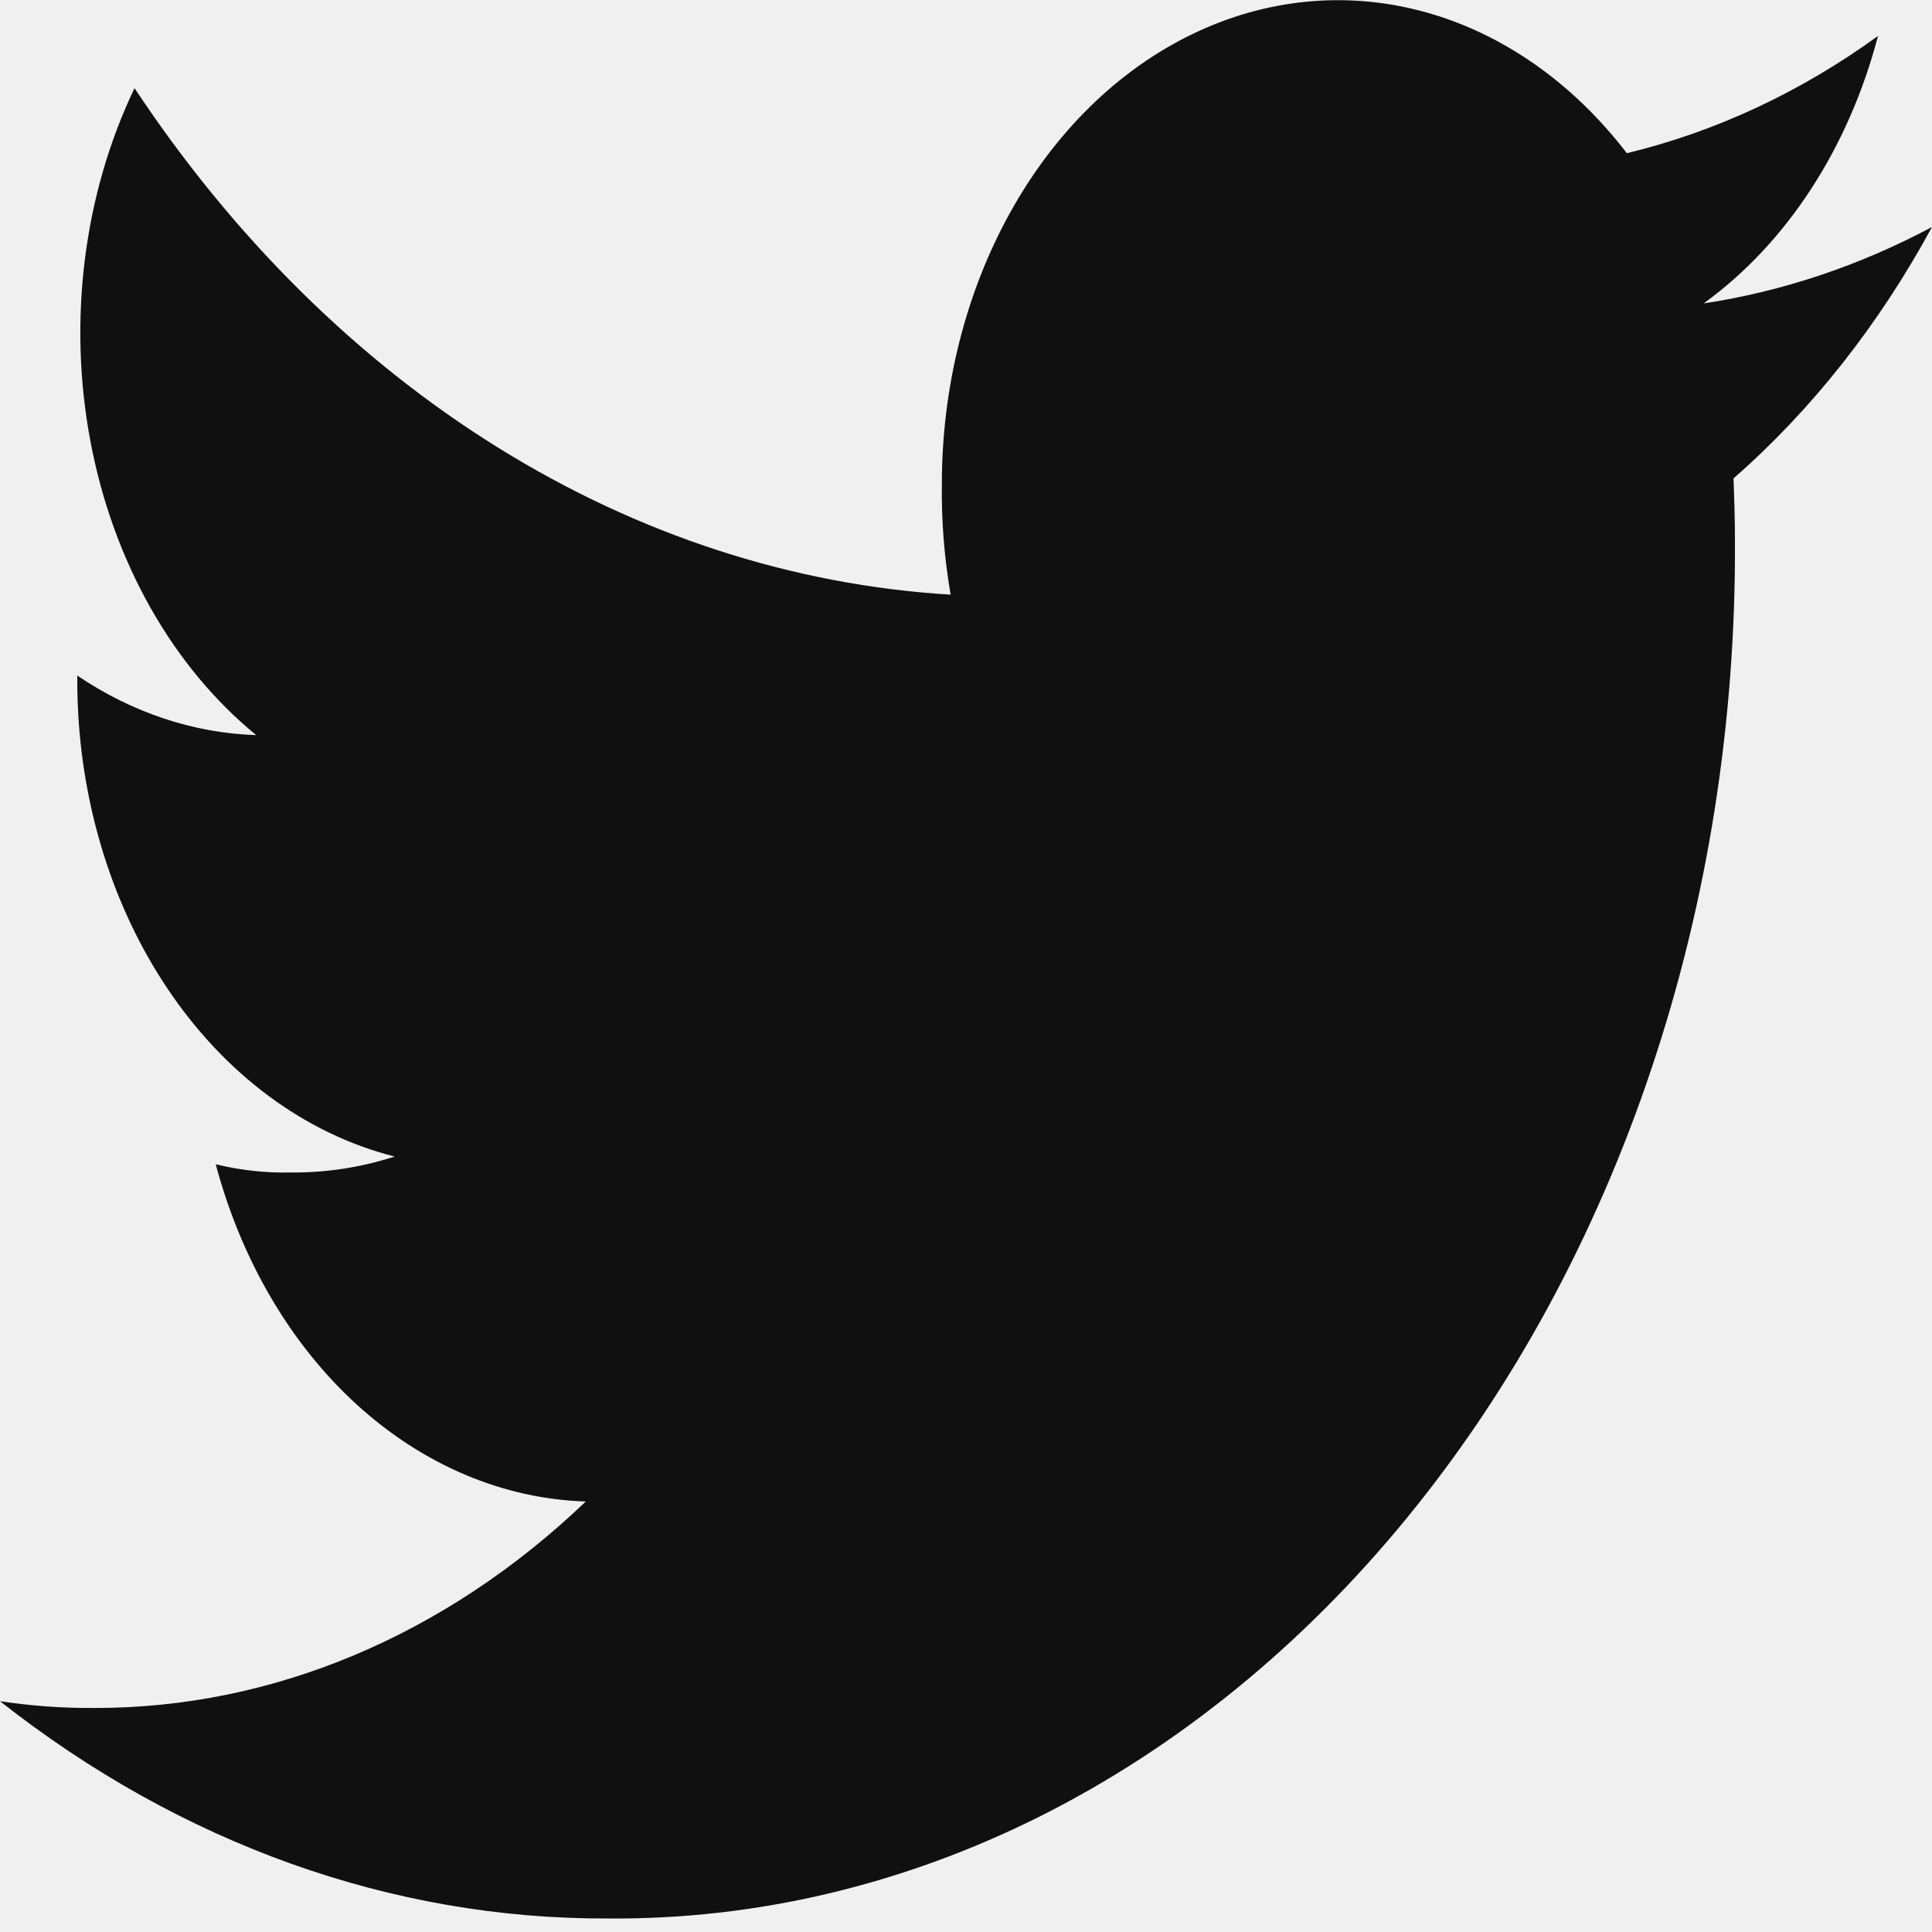
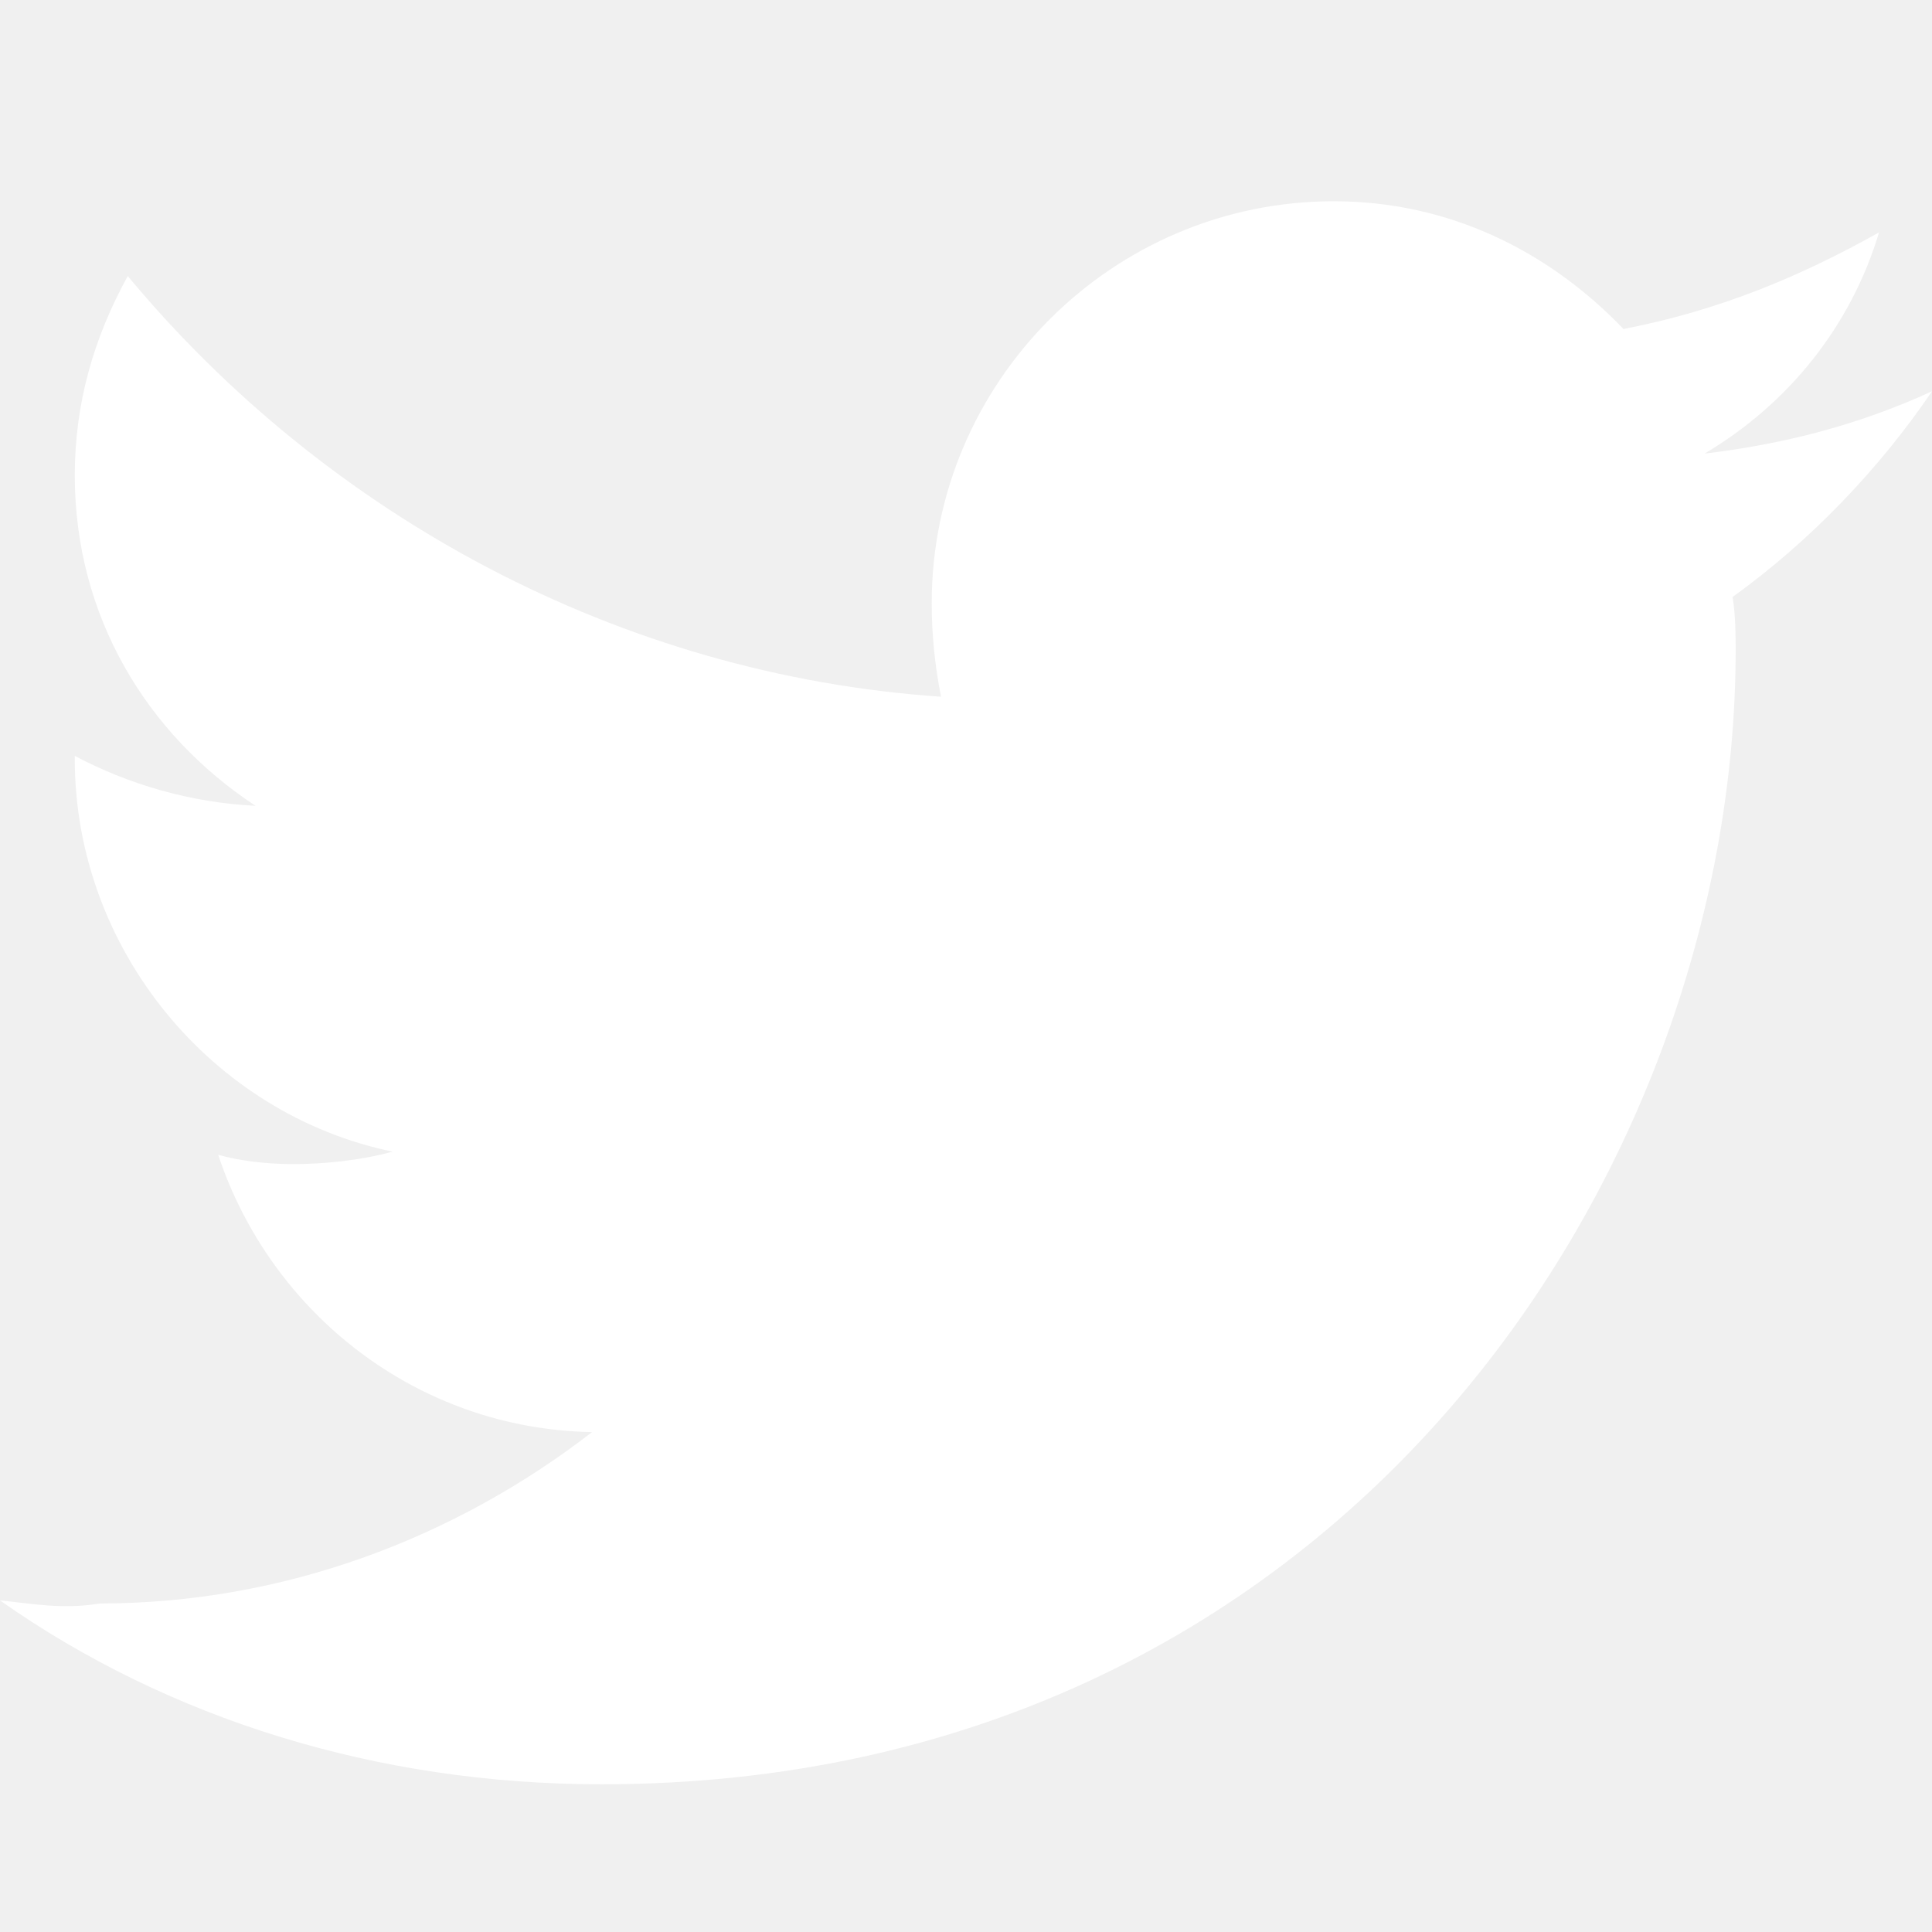
<svg xmlns="http://www.w3.org/2000/svg" width="24" height="24" viewBox="0 0 24 24" fill="none">
-   <path d="M24 2.82C23.097 3.301 22.142 3.621 21.164 3.769C22.194 3.023 22.964 1.841 23.329 0.447C22.365 1.146 21.309 1.638 20.209 1.903C19.534 1.023 18.659 0.412 17.696 0.148C16.734 -0.116 15.728 -0.02 14.811 0.424C13.894 0.867 13.106 1.637 12.552 2.634C11.997 3.631 11.7 4.809 11.7 6.015C11.694 6.476 11.731 6.936 11.809 7.387C9.852 7.269 7.938 6.647 6.191 5.563C4.444 4.479 2.904 2.956 1.671 1.095C1.038 2.418 0.842 3.986 1.123 5.48C1.404 6.974 2.141 8.28 3.183 9.132C2.404 9.107 1.642 8.853 0.96 8.392V8.457C0.961 9.846 1.354 11.192 2.072 12.268C2.79 13.345 3.79 14.086 4.903 14.367C4.481 14.503 4.047 14.569 3.612 14.565C3.299 14.572 2.987 14.538 2.68 14.463C2.998 15.656 3.611 16.7 4.434 17.45C5.258 18.2 6.251 18.62 7.277 18.652C5.536 20.317 3.388 21.22 1.177 21.217C0.784 21.22 0.39 21.192 0 21.133C2.25 22.905 4.872 23.843 7.548 23.832C9.39 23.848 11.217 23.416 12.922 22.562C14.626 21.707 16.175 20.448 17.478 18.855C18.781 17.263 19.812 15.371 20.511 13.287C21.211 11.204 21.564 8.972 21.552 6.72C21.552 6.453 21.544 6.197 21.534 5.943C22.504 5.094 23.34 4.036 24 2.82Z" fill="#111010" />
+   <path d="M7.471 22.165C16.607 22.165 21.561 14.616 21.561 8.074C21.561 7.919 21.561 7.648 21.523 7.416C22.49 6.719 23.342 5.829 24 4.861C23.071 5.287 22.142 5.519 21.174 5.635C22.219 5.016 22.994 4.048 23.342 2.887C22.374 3.429 21.368 3.855 20.168 4.087C19.239 3.119 18 2.5 16.568 2.5C13.819 2.5 11.574 4.745 11.574 7.494C11.574 7.881 11.613 8.268 11.69 8.655C7.703 8.384 4.065 6.41 1.587 3.429C1.161 4.203 0.929 5.016 0.929 5.906C0.929 7.648 1.819 9.119 3.174 10.01C2.361 9.971 1.587 9.739 0.929 9.39C0.929 9.429 0.929 9.429 0.929 9.429C0.929 11.79 2.632 13.842 4.877 14.306C4.452 14.423 3.987 14.461 3.639 14.461C3.329 14.461 2.981 14.423 2.71 14.345C3.368 16.319 5.187 17.752 7.355 17.79C5.652 19.107 3.523 19.919 1.239 19.919C0.774 19.997 0.387 19.919 0 19.881C2.09 21.352 4.684 22.165 7.471 22.165Z" fill="white" />
</svg>
